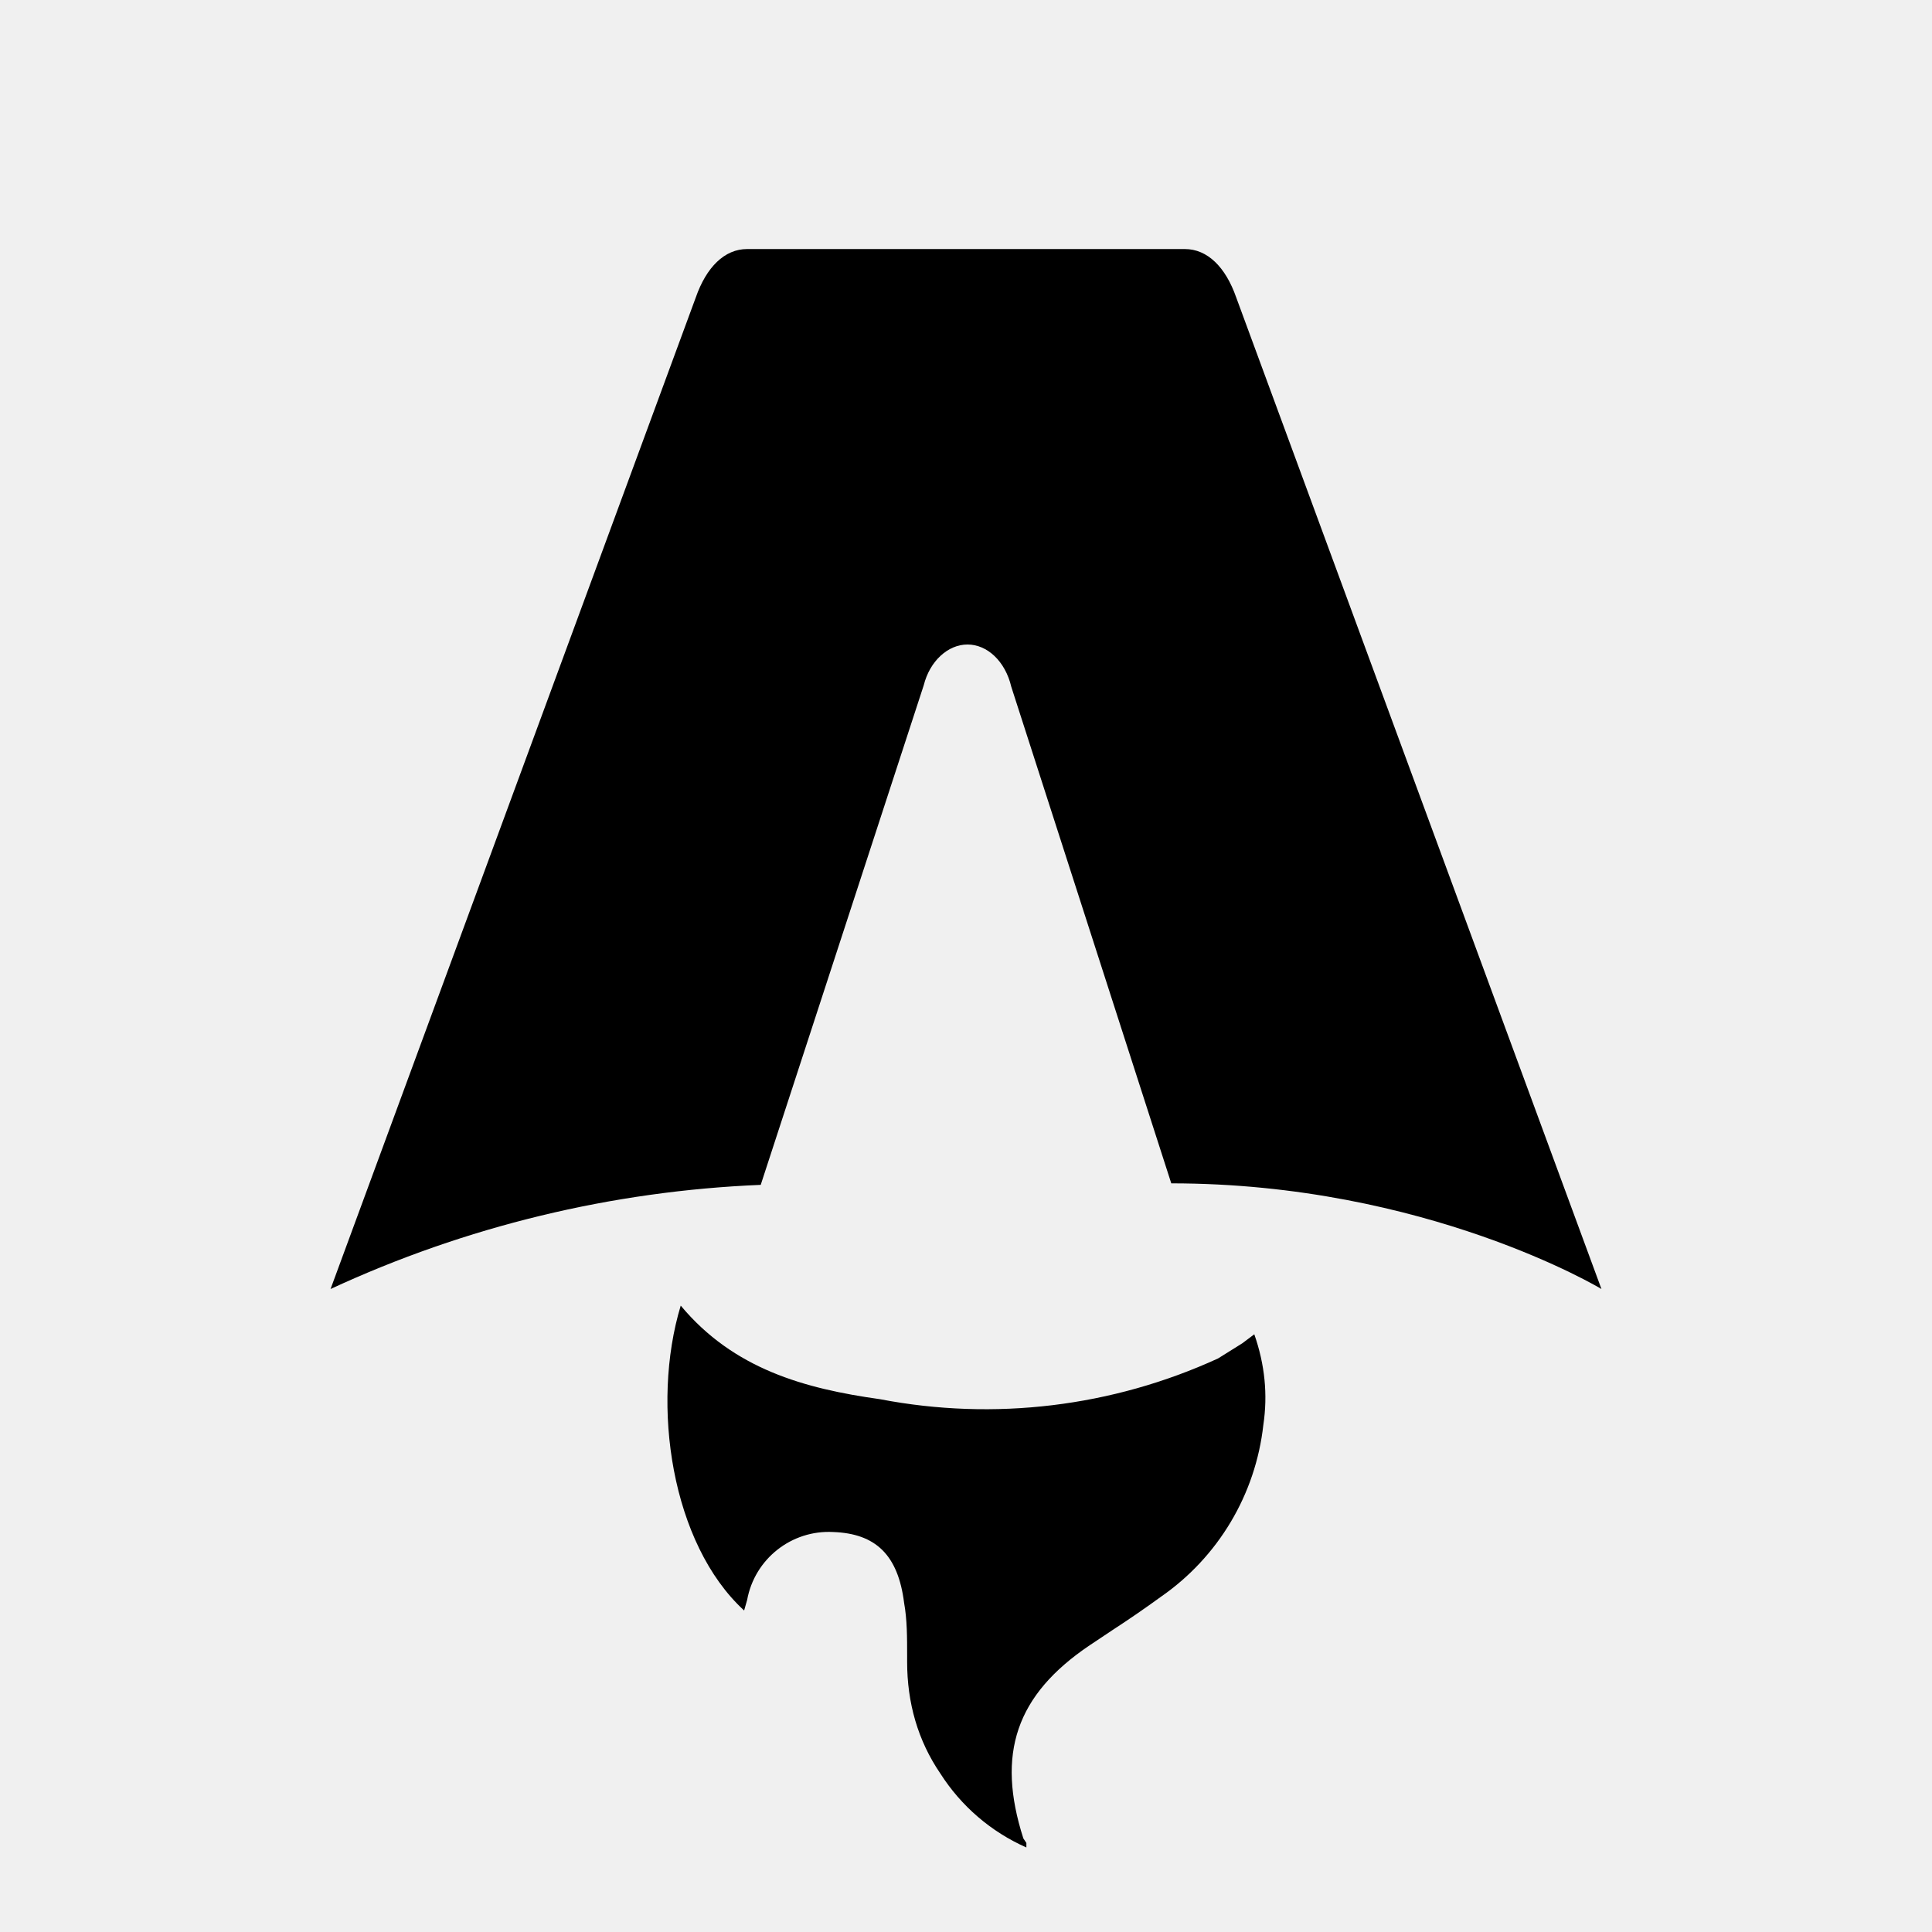
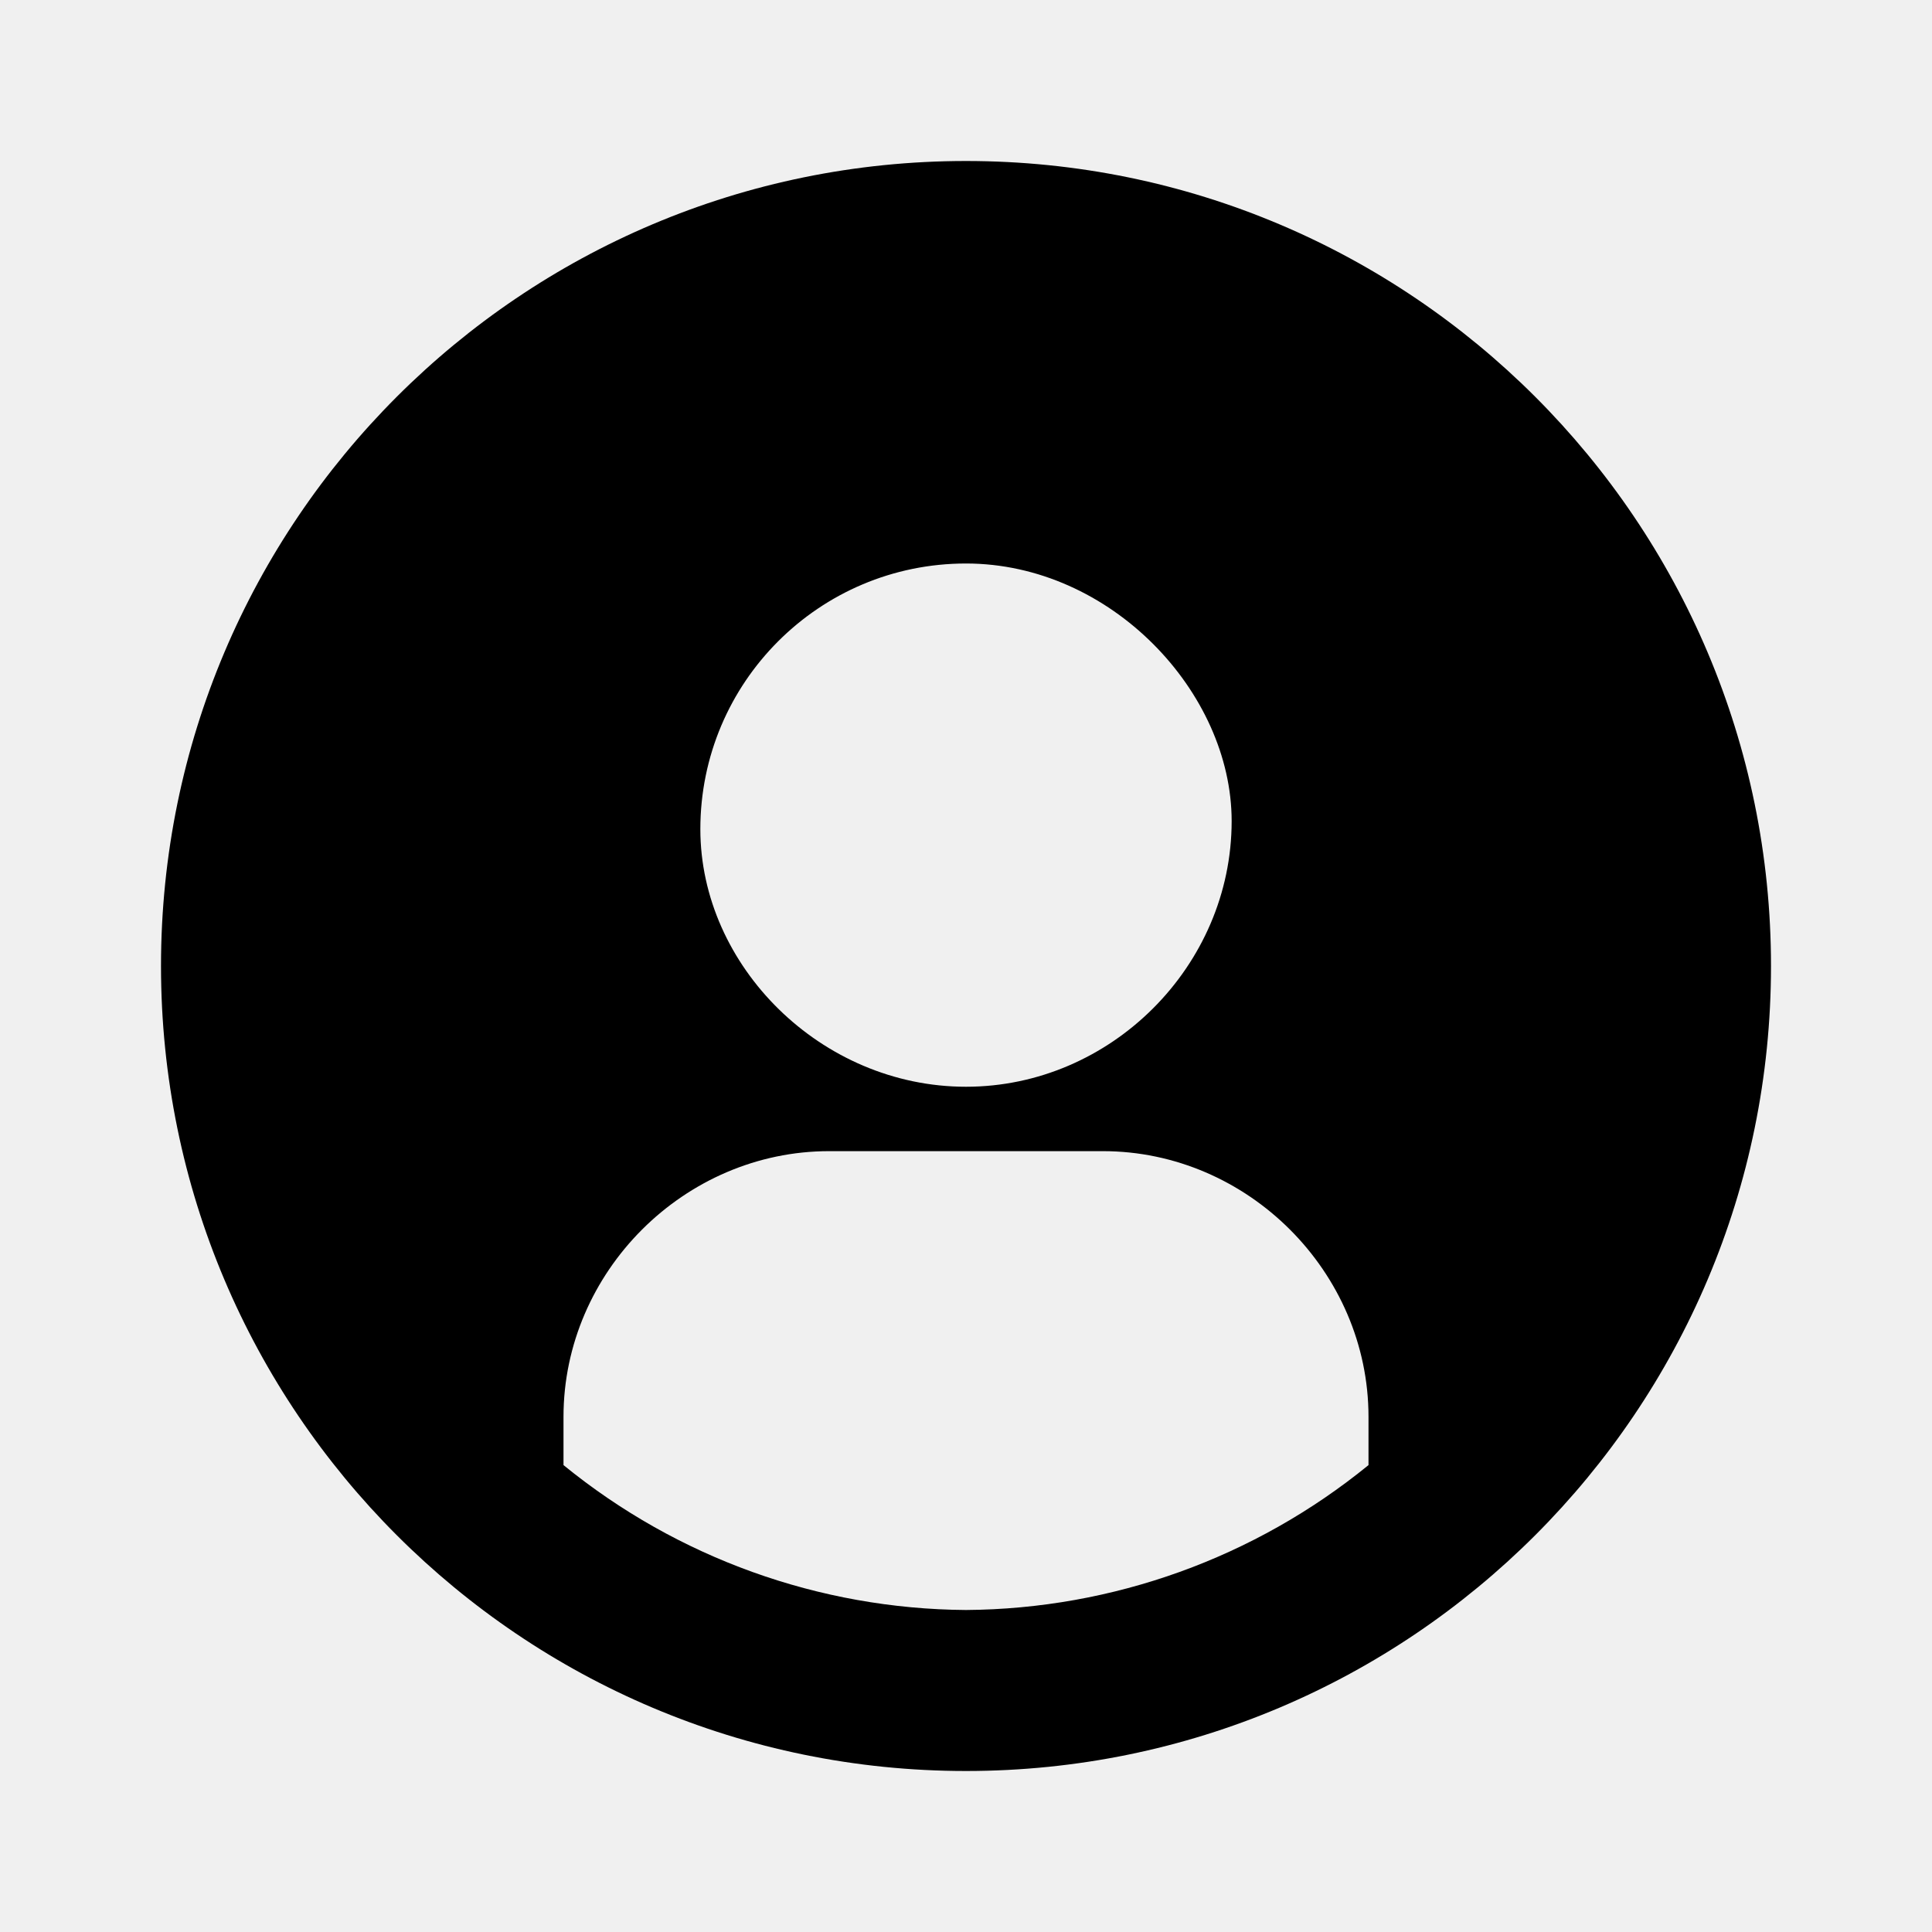
- <svg xmlns="http://www.w3.org/2000/svg" fill="none" viewBox="0 0 128 128">
-   <path d="M50.4 78.5a75.1 75.1 0 0 0-28.5 6.9l24.2-65.7c.7-2 1.9-3.2 3.4-3.2h29c1.5 0 2.7 1.2 3.4 3.2l24.2 65.7s-11.6-7-28.5-7L67 45.5c-.4-1.7-1.6-2.8-2.9-2.8-1.3 0-2.5 1.1-2.9 2.7L50.4 78.5Zm-1.1 28.2Zm-4.2-20.2c-2 6.6-.6 15.8 4.2 20.2a17.5 17.5 0 0 1 .2-.7 5.5 5.5 0 0 1 5.7-4.5c2.8.1 4.3 1.5 4.7 4.7.2 1.1.2 2.3.2 3.5v.4c0 2.7.7 5.2 2.2 7.4a13 13 0 0 0 5.7 4.9v-.3l-.2-.3c-1.8-5.6-.5-9.5 4.4-12.8l1.5-1a73 73 0 0 0 3.2-2.2 16 16 0 0 0 6.8-11.4c.3-2 .1-4-.6-6l-.8.6-1.6 1a37 37 0 0 1-22.4 2.7c-5-.7-9.7-2-13.2-6.2Z" />
+ <svg xmlns="http://www.w3.org/2000/svg" class="w-6 h-6 text-gray-800 dark:text-white" aria-hidden="true" viewBox="0 0 24 24">
+   <path fill-rule="evenodd" d="M12 20a8 8 0 0 1-5-1.8v-.6c0-1.8 1.5-3.3 3.3-3.3h3.4c1.8 0 3.3 1.5 3.3 3.3v.6a8 8 0 0 1-5 1.8ZM2 12a10 10 0 1 1 10 10A10 10 0 0 1 2 12Zm10-5a3.3 3.3 0 0 0-3.3 3.3c0 1.7 1.5 3.2 3.3 3.2 1.8 0 3.3-1.5 3.3-3.3C15.3 8.6 13.8 7 12 7Z" clip-rule="evenodd" />
  <style>
        path { fill: #000; }
        @media (prefers-color-scheme: dark) {
            path { fill: #FFF; }
        }
    </style>
</svg>
